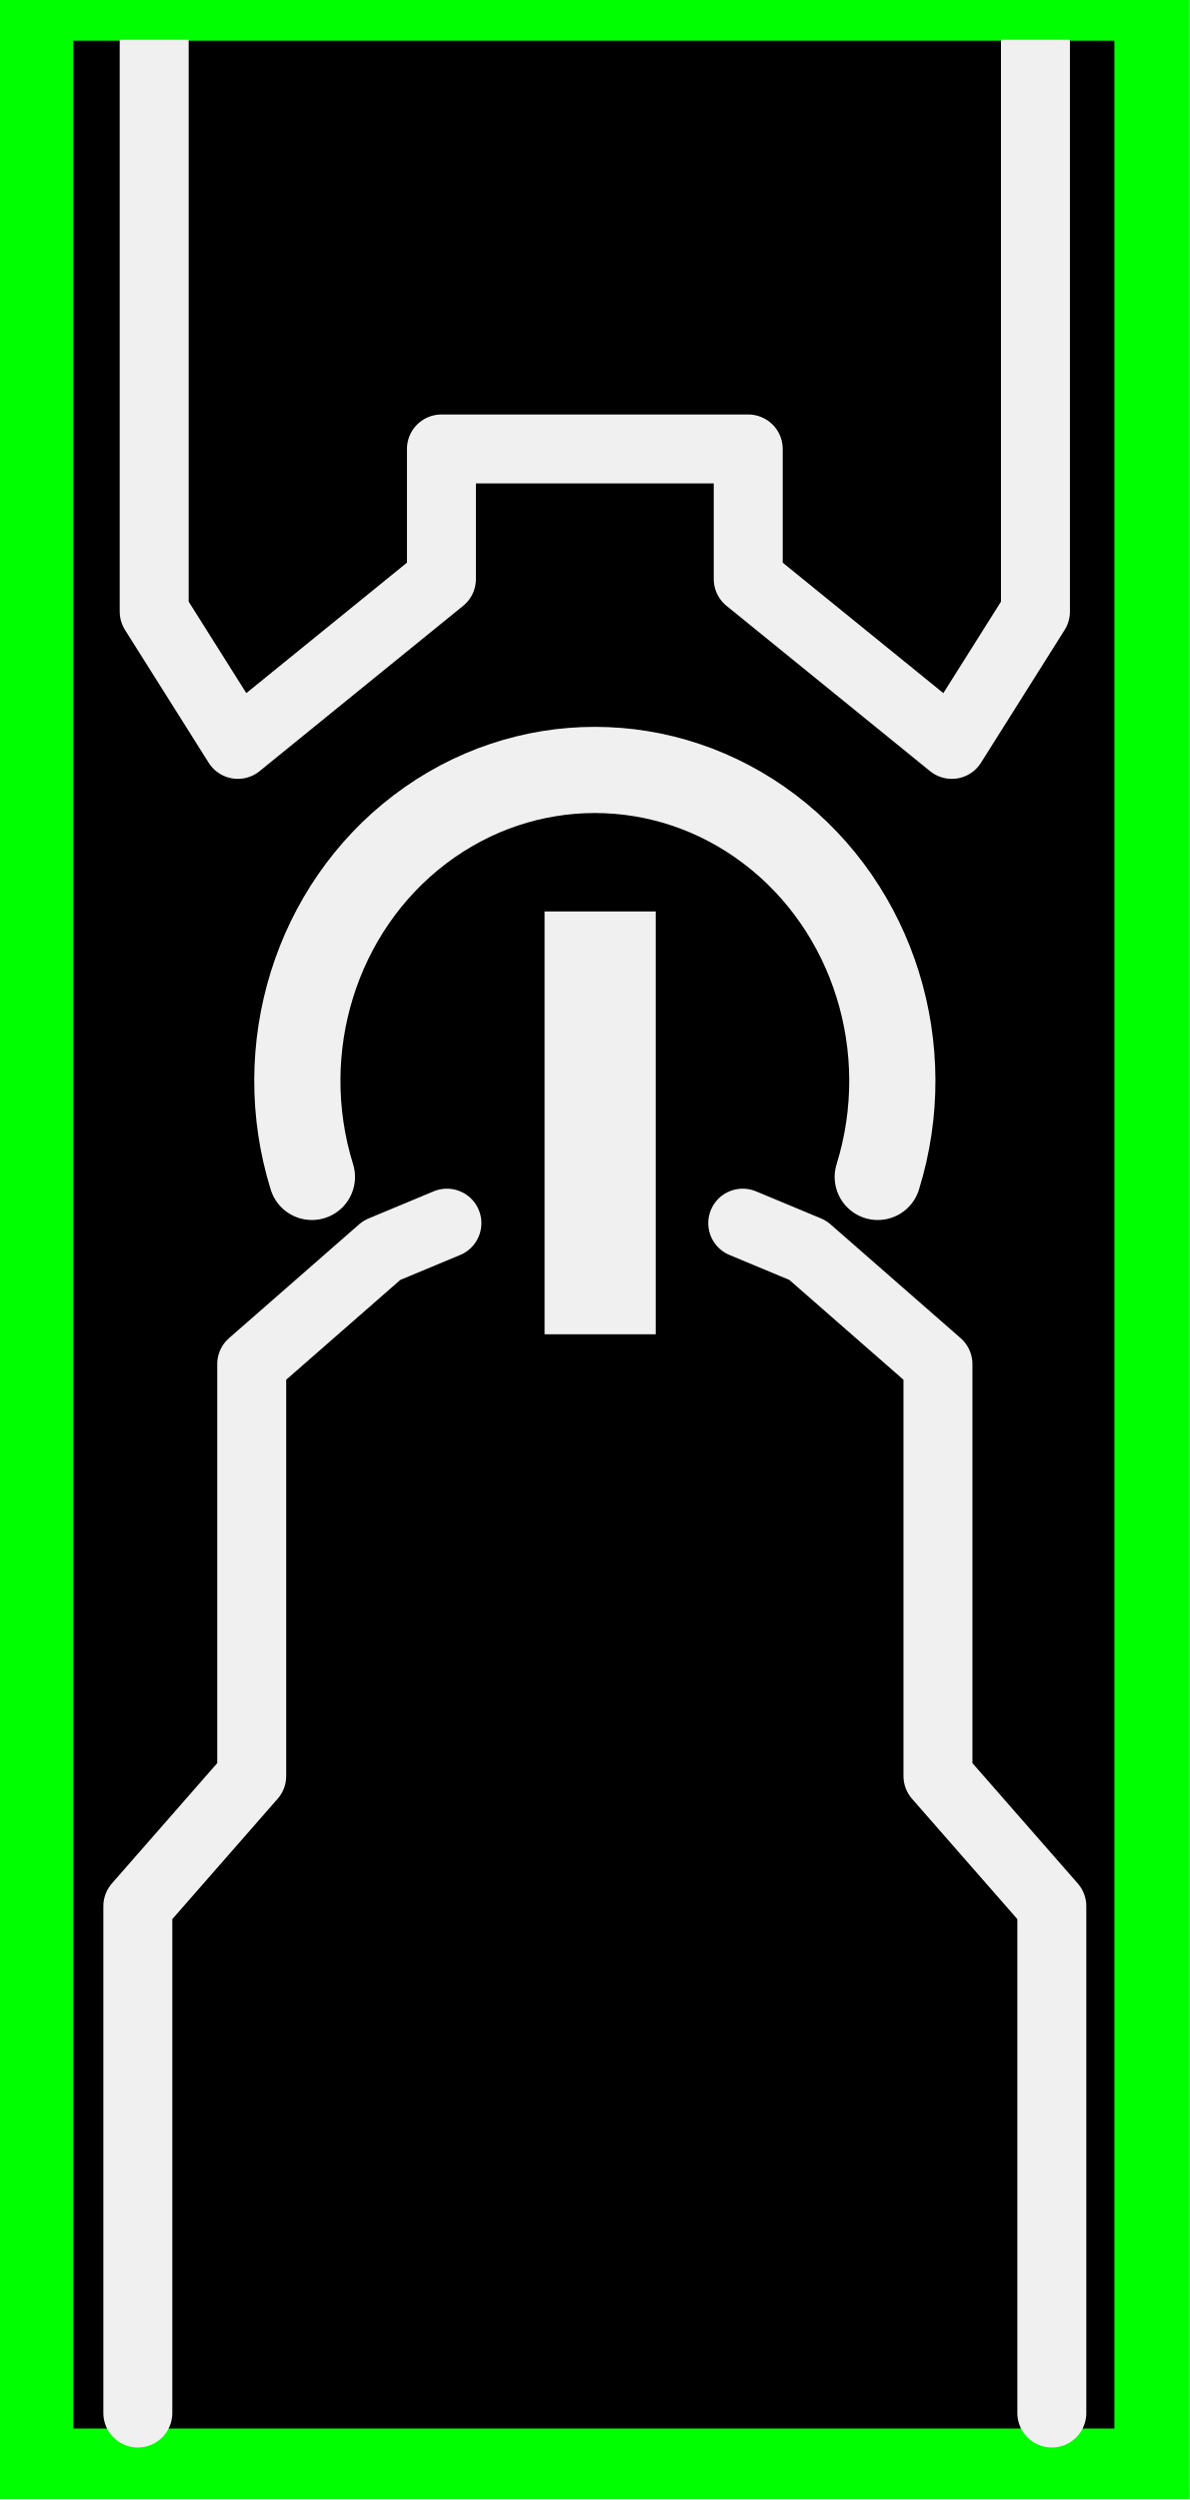
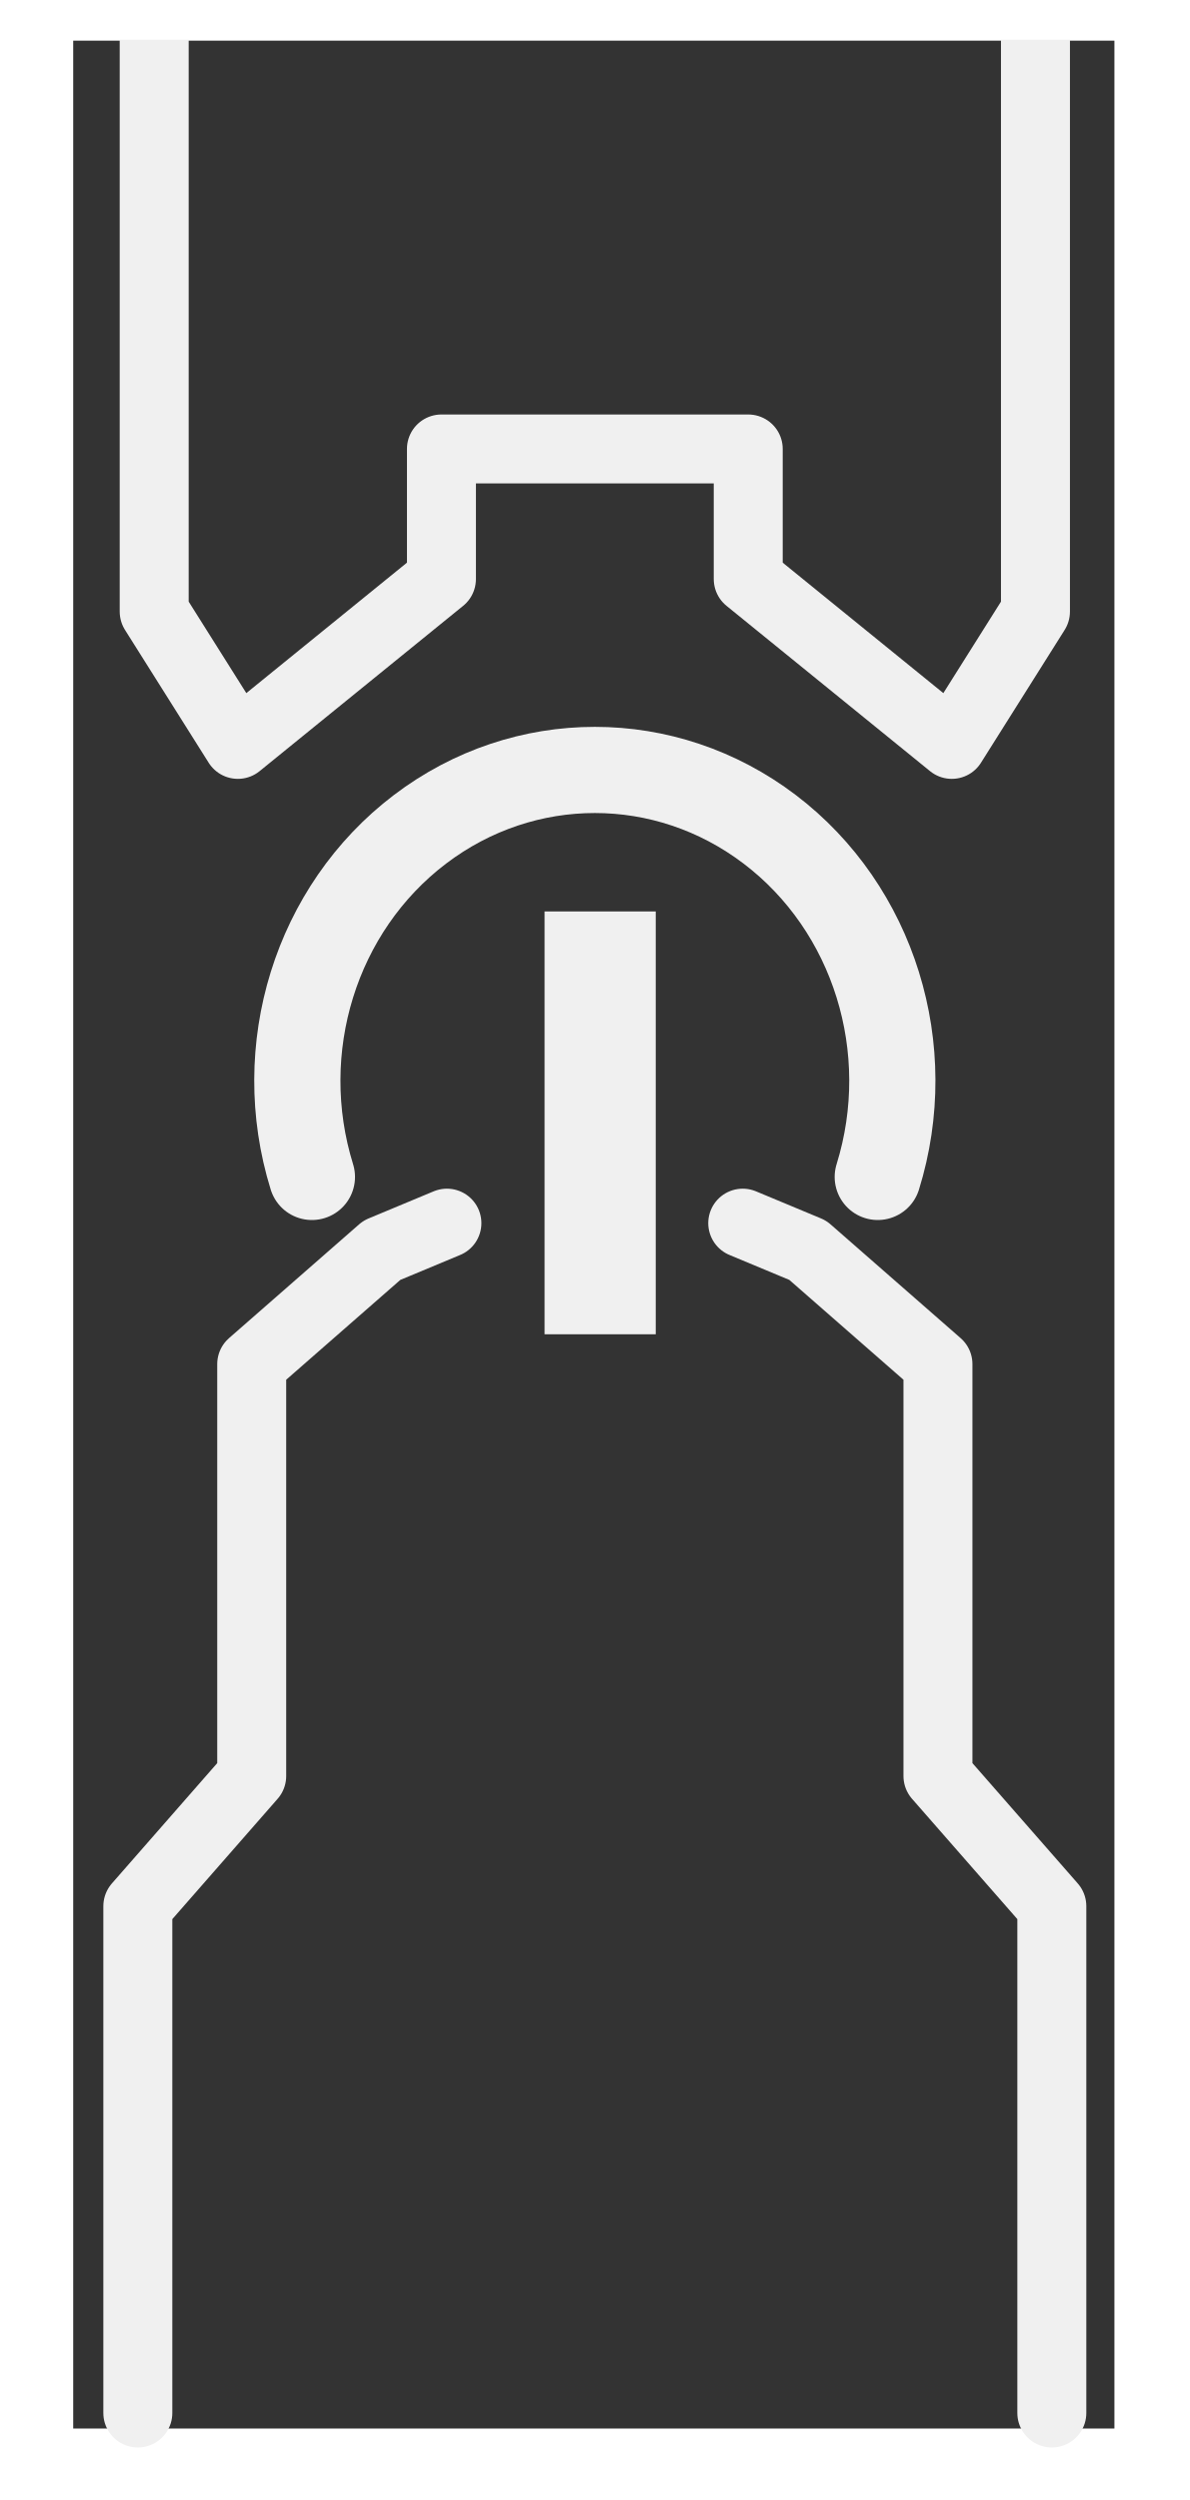
<svg xmlns="http://www.w3.org/2000/svg" version="1.1" id="svg2232" width="69" height="145" viewBox="0 0 69 145">
  <defs id="defs2236" />
-   <rect style="fill:#00ff00;fill-opacity:1;stroke:none;stroke-width:7.183;stroke-linecap:butt;stroke-linejoin:miter;stroke-miterlimit:4;stroke-dasharray:none;stroke-opacity:1" id="rect6639" width="69" height="145" x="0" y="0" />
-   <rect style="fill:#000000;fill-opacity:1;stroke:none;stroke-width:5;stroke-linecap:butt;stroke-linejoin:miter;stroke-miterlimit:4;stroke-dasharray:none;stroke-opacity:1" id="rect6554" width="60.39" height="138.552" x="4.246" y="2.359" />
+   <rect style="fill:rgba(0,0,0,0);fill-opacity:1;stroke:none;stroke-width:7.183;stroke-linecap:butt;stroke-linejoin:miter;stroke-miterlimit:4;stroke-dasharray:none;stroke-opacity:1" id="rect6639" width="69" height="145" x="0" y="0" />
+   <rect style="fill:#333333;fill-opacity:1;stroke:none;stroke-width:5;stroke-linecap:butt;stroke-linejoin:miter;stroke-miterlimit:4;stroke-dasharray:none;stroke-opacity:1" id="rect6554" width="60.39" height="138.552" x="4.246" y="2.359" />
  <rect style="fill:#f0f0f0;fill-opacity:1;stroke:none;stroke-width:17.779;stroke-linecap:butt;stroke-miterlimit:4;stroke-dasharray:none;stroke-opacity:1" id="rect6511" width="6.448" height="24.534" x="31.585" y="52.885" />
  <path style="fill:none;stroke:#f0f0f0;stroke-width:4;stroke-linecap:butt;stroke-linejoin:round;stroke-miterlimit:4;stroke-dasharray:none;stroke-opacity:1" d="M 8.943,2.303 V 35.486 l 4.853,7.706 11.808,-9.593 v -7.549 c 5.931,0 11.862,0 17.793,0 v 7.549 L 55.204,43.192 60.057,35.486 V 2.303" id="path6488" />
  <path style="fill:none;stroke:#f0f0f0;stroke-width:4;stroke-linecap:round;stroke-linejoin:round;stroke-miterlimit:4;stroke-dasharray:none;stroke-opacity:1" d="m 7.994,140.011 v -29.409 l 6.605,-7.549 V 79.149 l 7.549,-6.605 3.774,-1.573" id="path6513" />
  <path style="fill:none;stroke:#f0f0f0;stroke-width:4;stroke-linecap:round;stroke-linejoin:round;stroke-miterlimit:4;stroke-dasharray:none;stroke-opacity:1" d="m 61.006,140.011 v -29.409 l -6.605,-7.549 V 79.149 l -7.549,-6.605 -3.774,-1.573" id="path6513-6" />
  <path style="fill:none;fill-opacity:1;stroke:#f0f0f0;stroke-width:5;stroke-linecap:round;stroke-linejoin:round;stroke-miterlimit:4;stroke-dasharray:none;stroke-opacity:1" id="path6544" d="m 18.091,68.289 a 17.253,18.04 0 0 1 6.268,-20.169 17.253,18.04 0 0 1 20.283,0 17.253,18.04 0 0 1 6.268,20.169" />
</svg>
